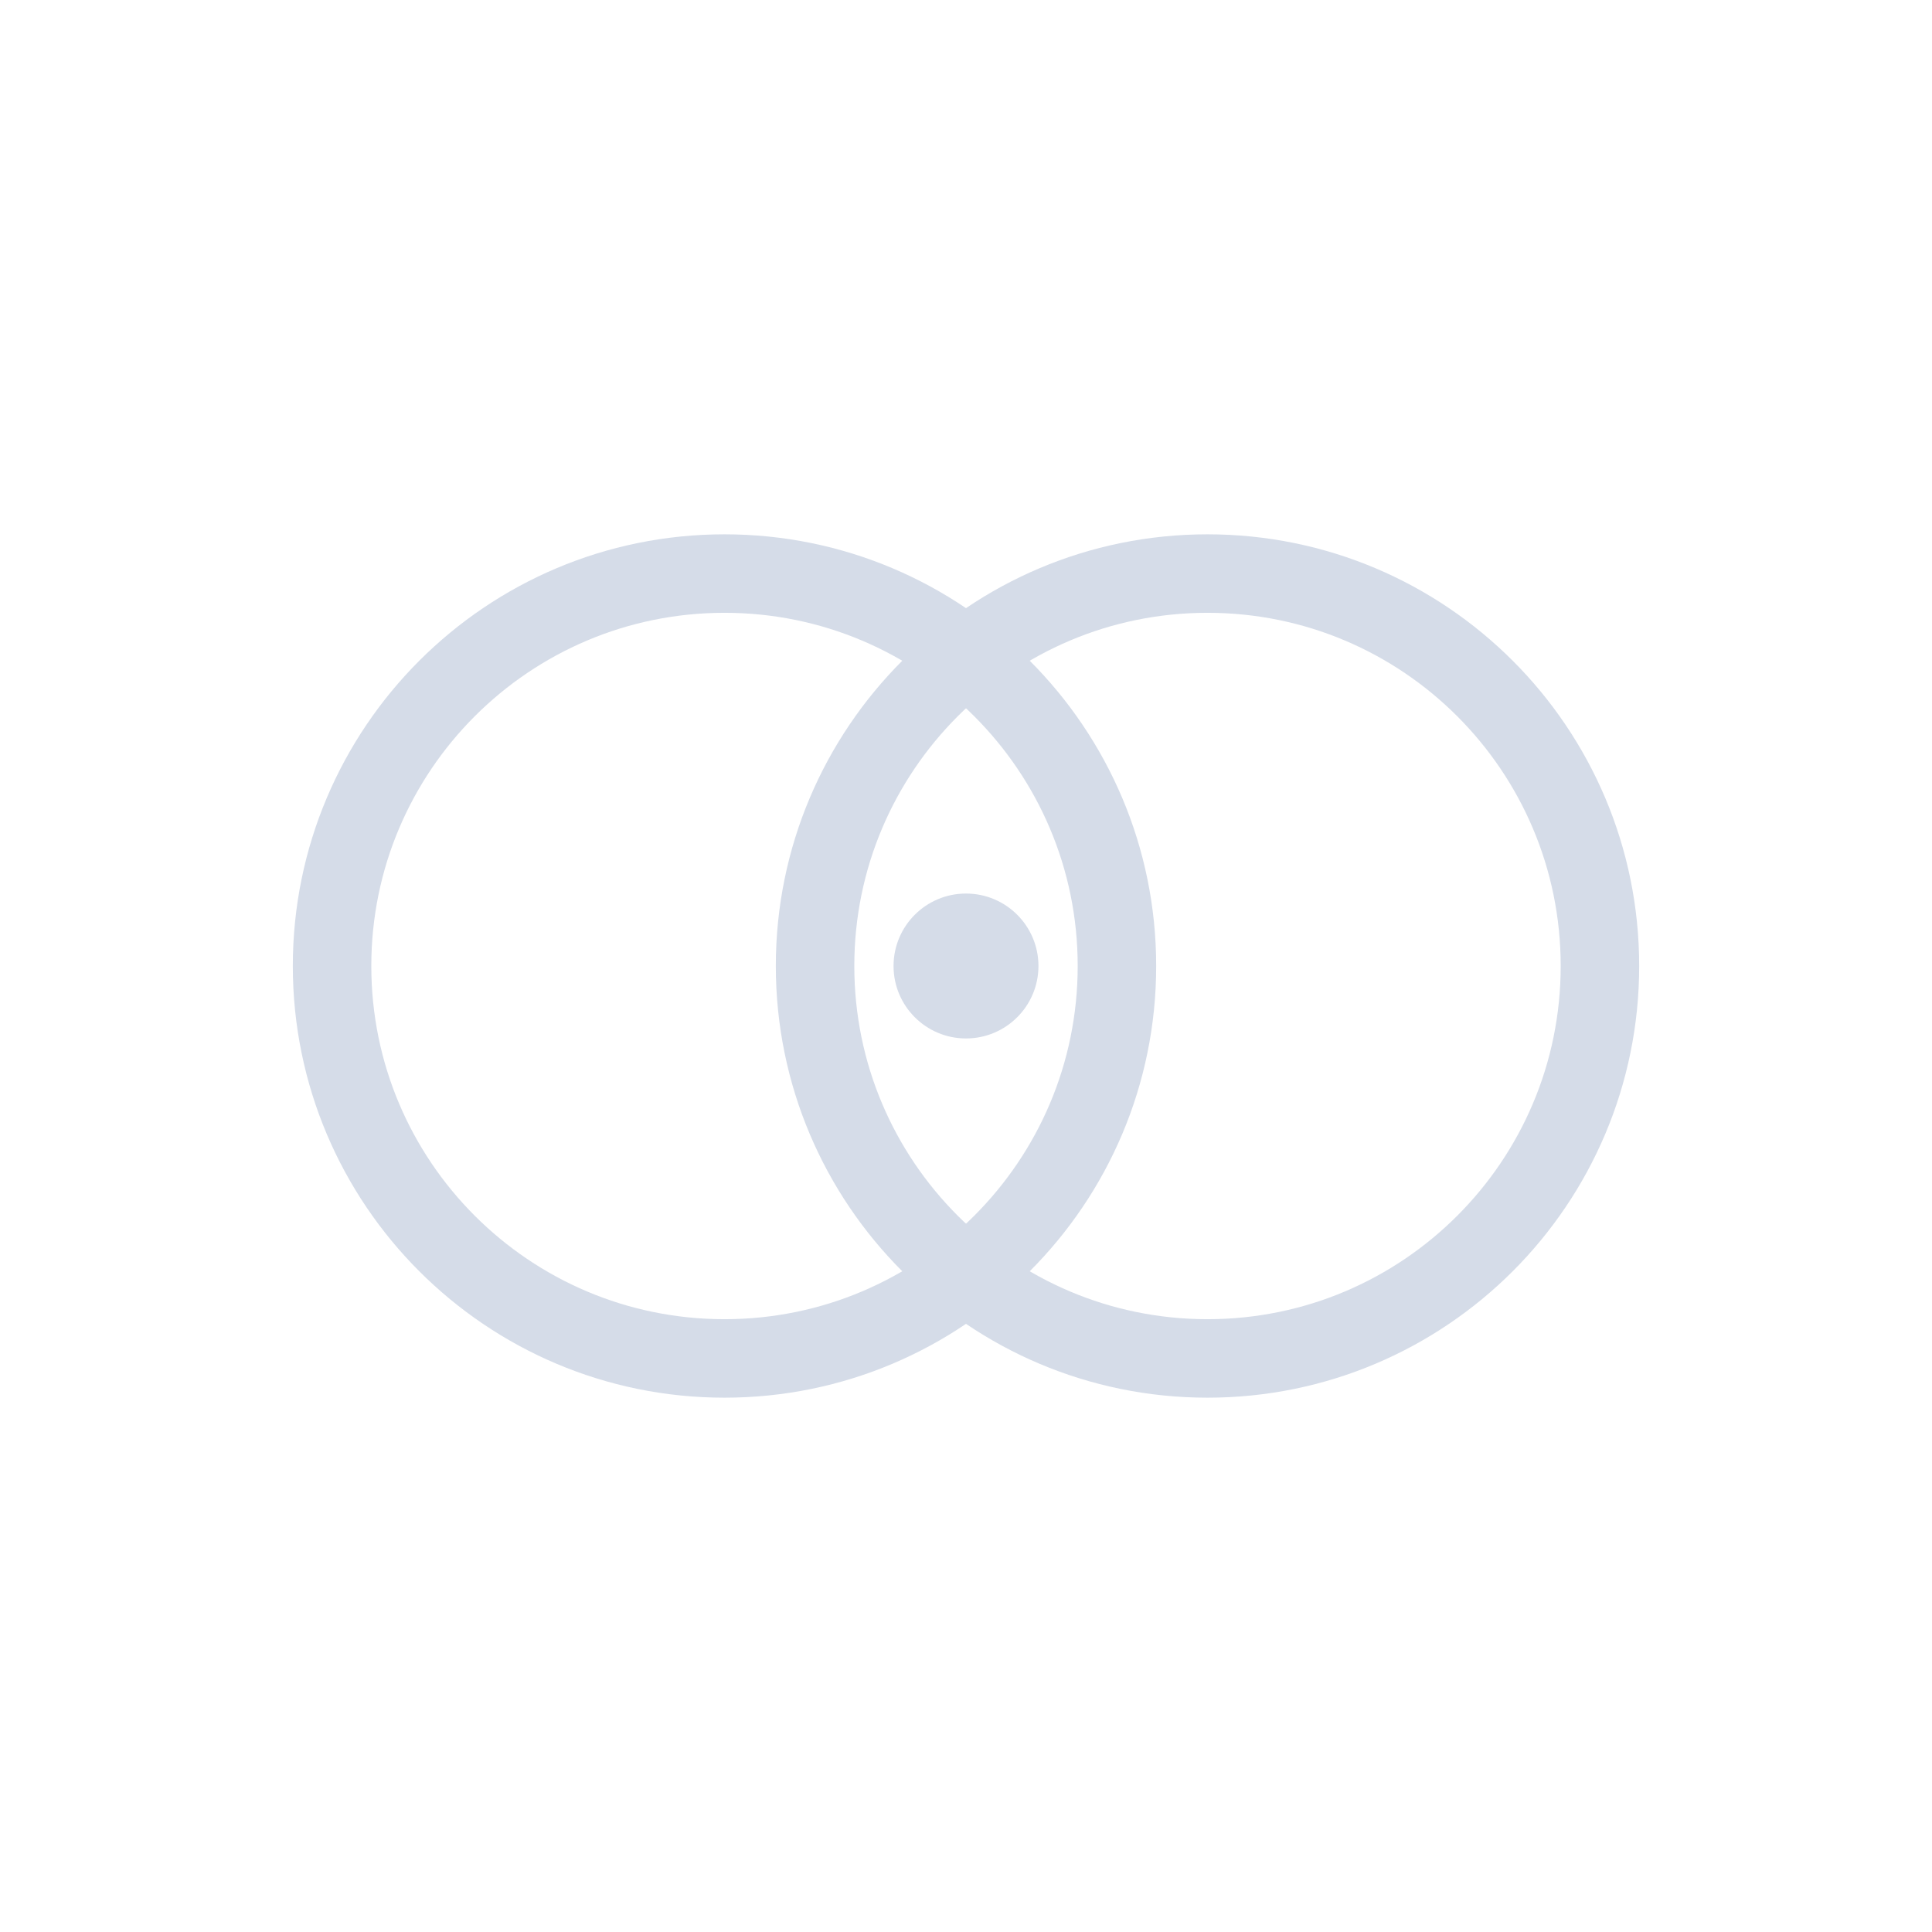
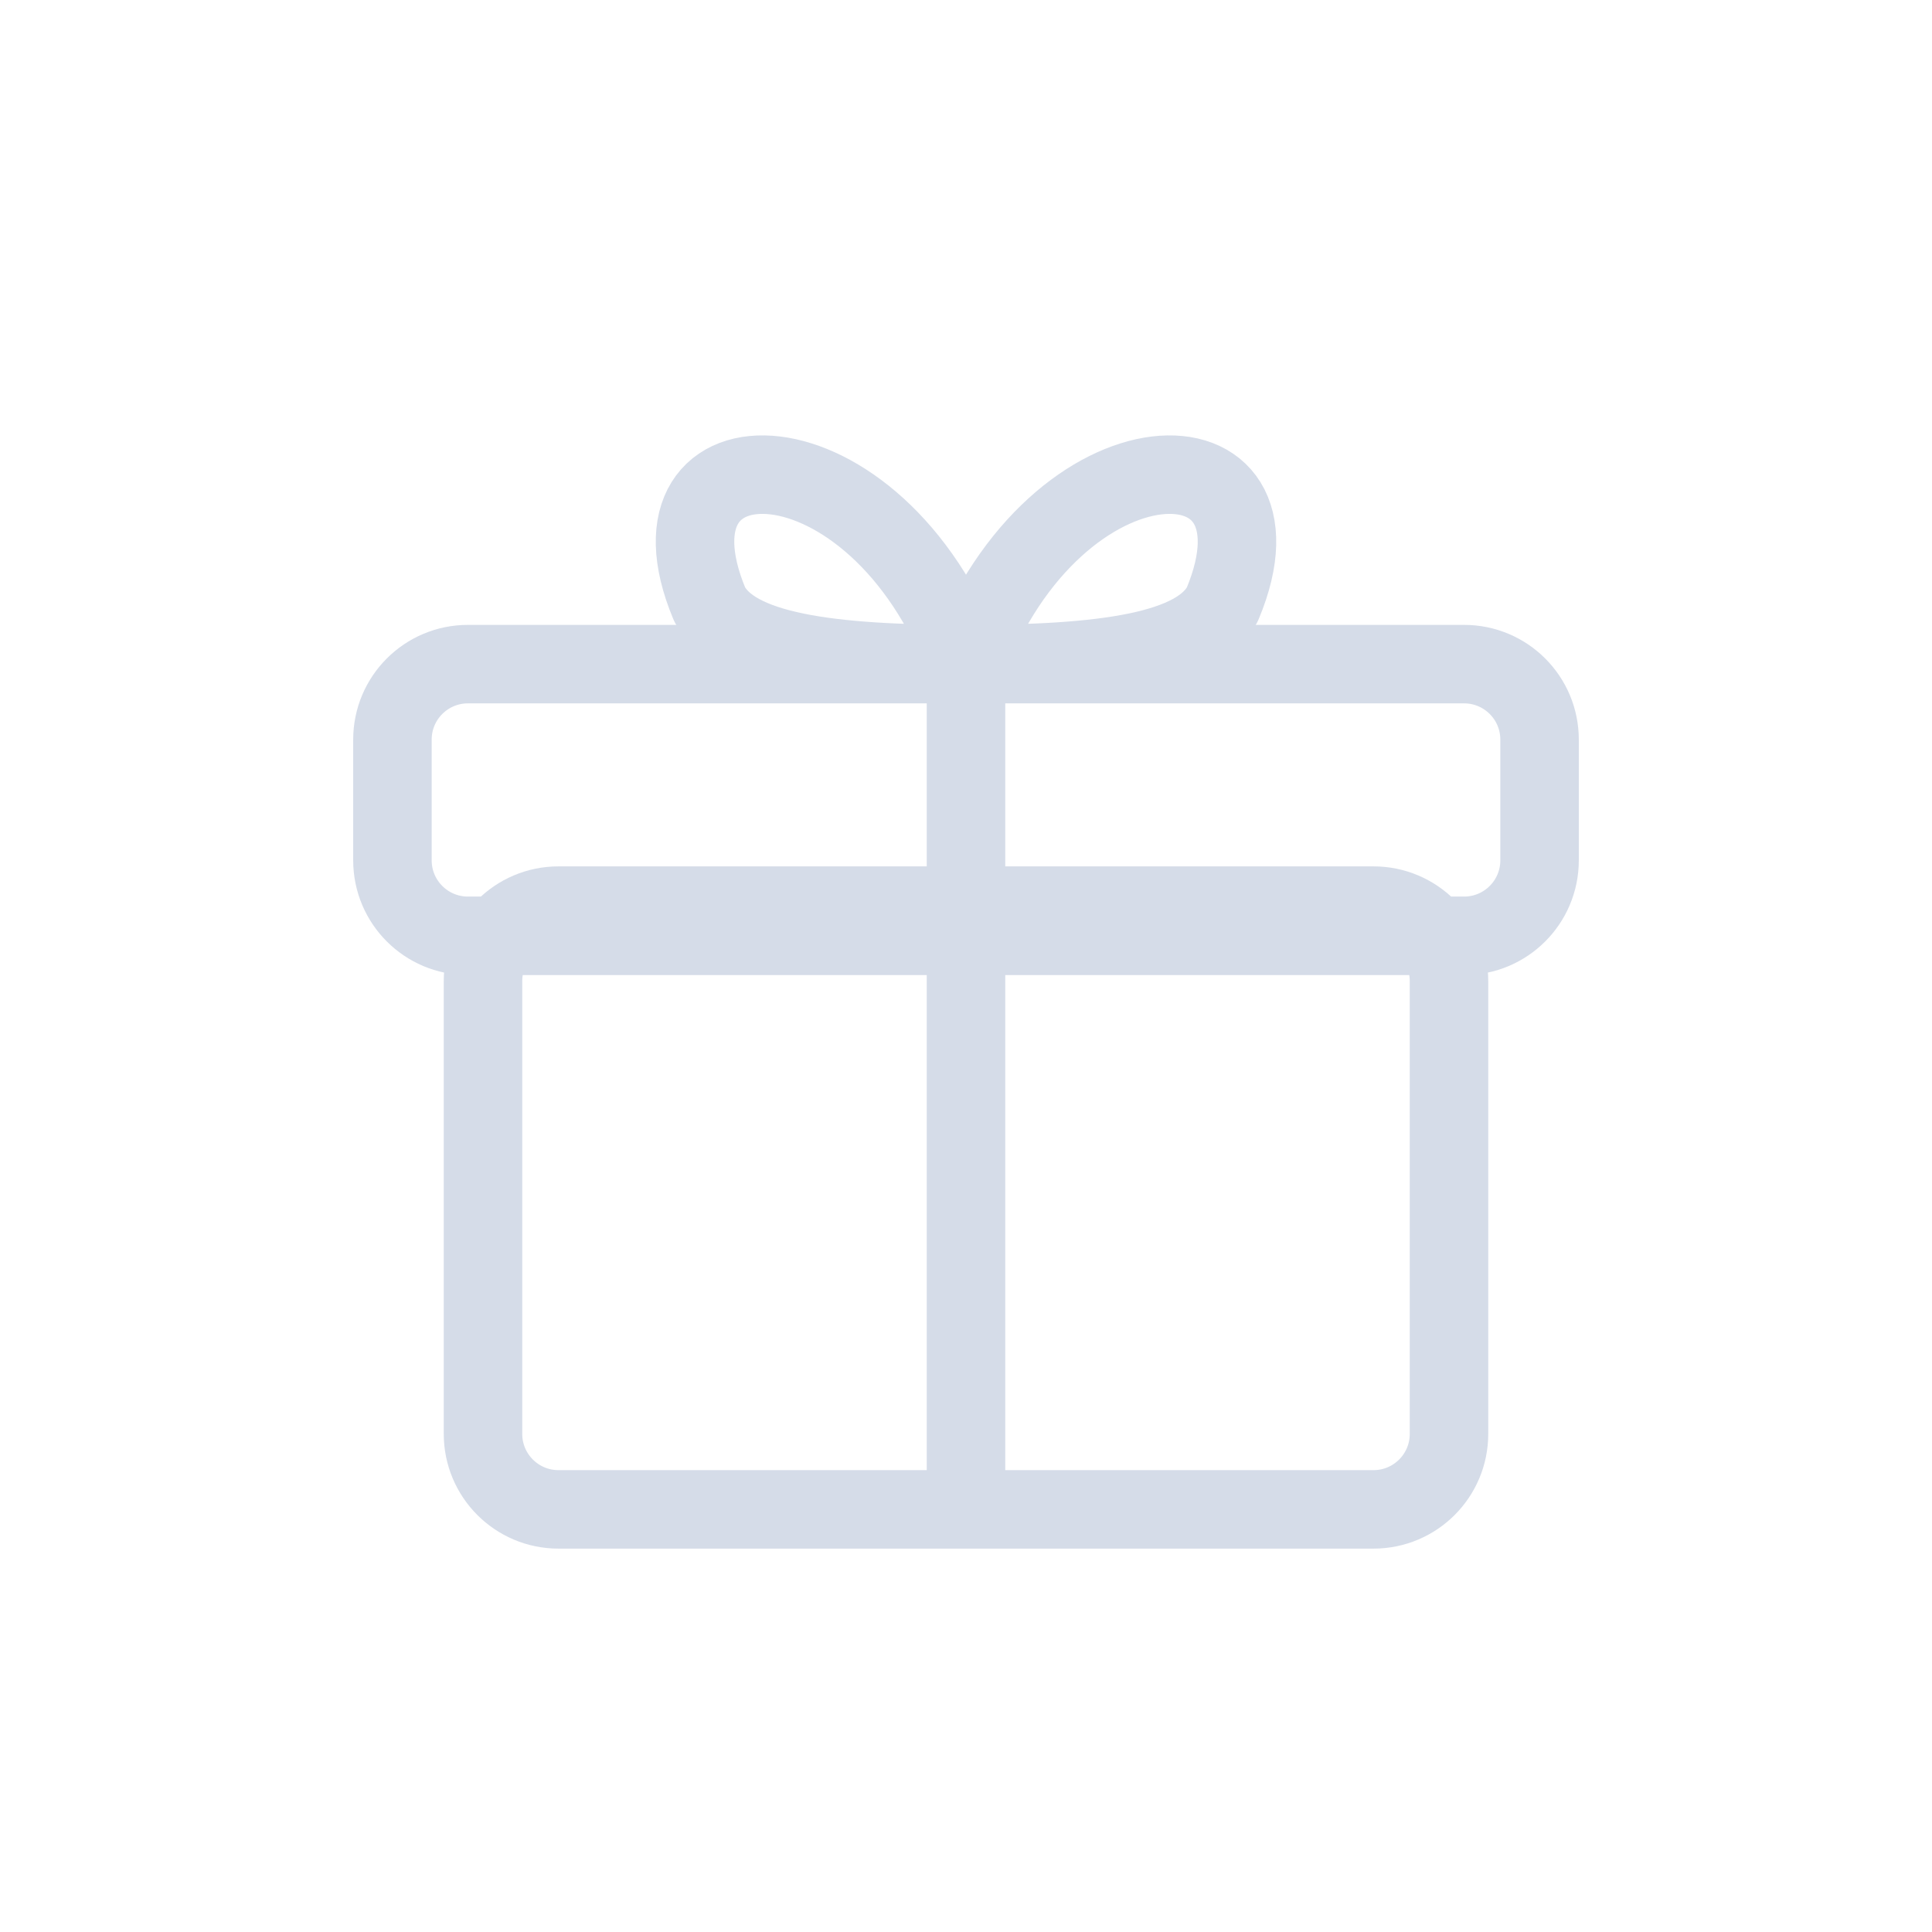
<svg xmlns="http://www.w3.org/2000/svg" width="64" height="64" viewBox="0 0 64 64">
-   <circle cx="24" cy="32" r="13" fill="none" stroke="#d5dce8" stroke-width="2.6" />
-   <circle cx="40" cy="32" r="13" fill="none" stroke="#d5dce8" stroke-width="2.6" />
-   <circle cx="32" cy="32" r="2.4" fill="#d5dce8" stroke="none" stroke-width="1" />
+   <rect x="16" y="30" width="32" height="20" rx="2.5" fill="none" stroke="#d5dce8" stroke-width="2.6" />
+   <rect x="13" y="22" width="38" height="9" rx="2.5" fill="none" stroke="#d5dce8" stroke-width="2.6" />
+   <path d="M32 22 V50" stroke="#d5dce8" stroke-width="2.6" />
+   <path d="M32 22 C29 14 21 14 23.5 20 C24.3 21.6 27.5 22 32 22 C36.5 22 39.7 21.6 40.5 20 C43 14 35 14 32 22 Z" fill="none" stroke="#d5dce8" stroke-width="2.6" stroke-linejoin="round" />
</svg>
